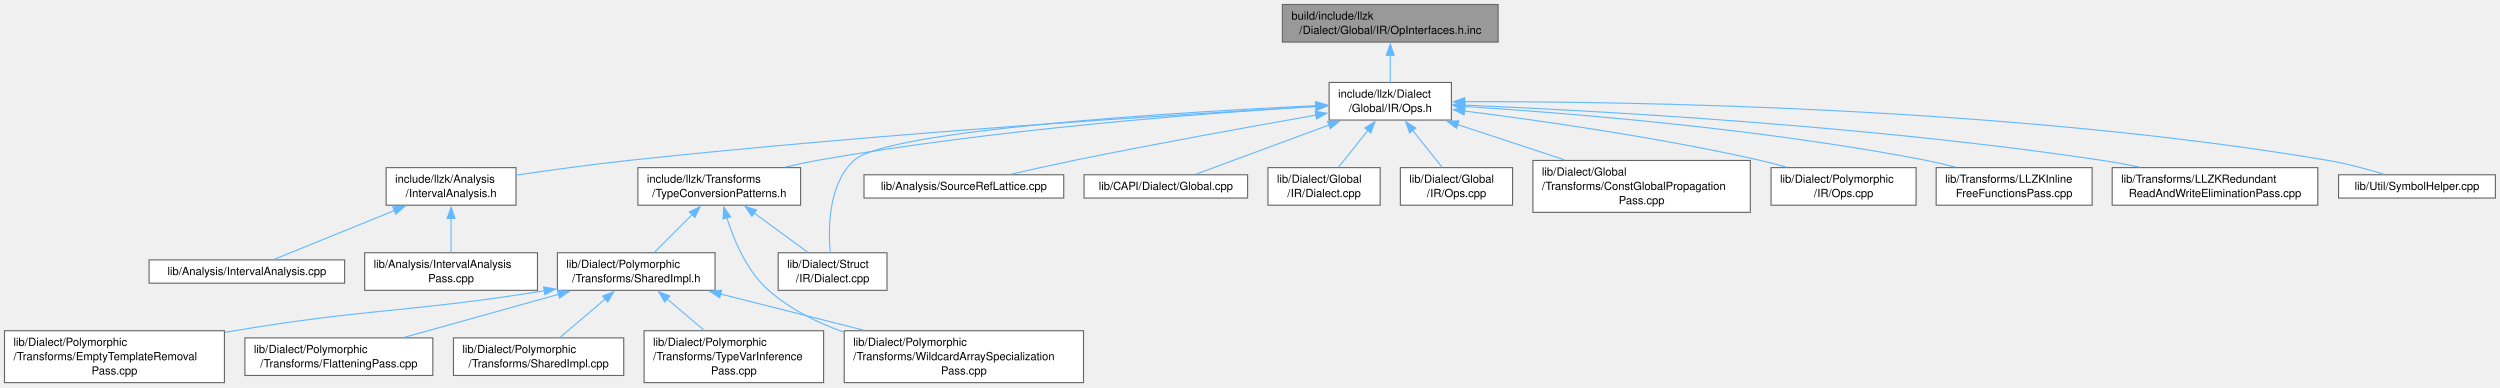
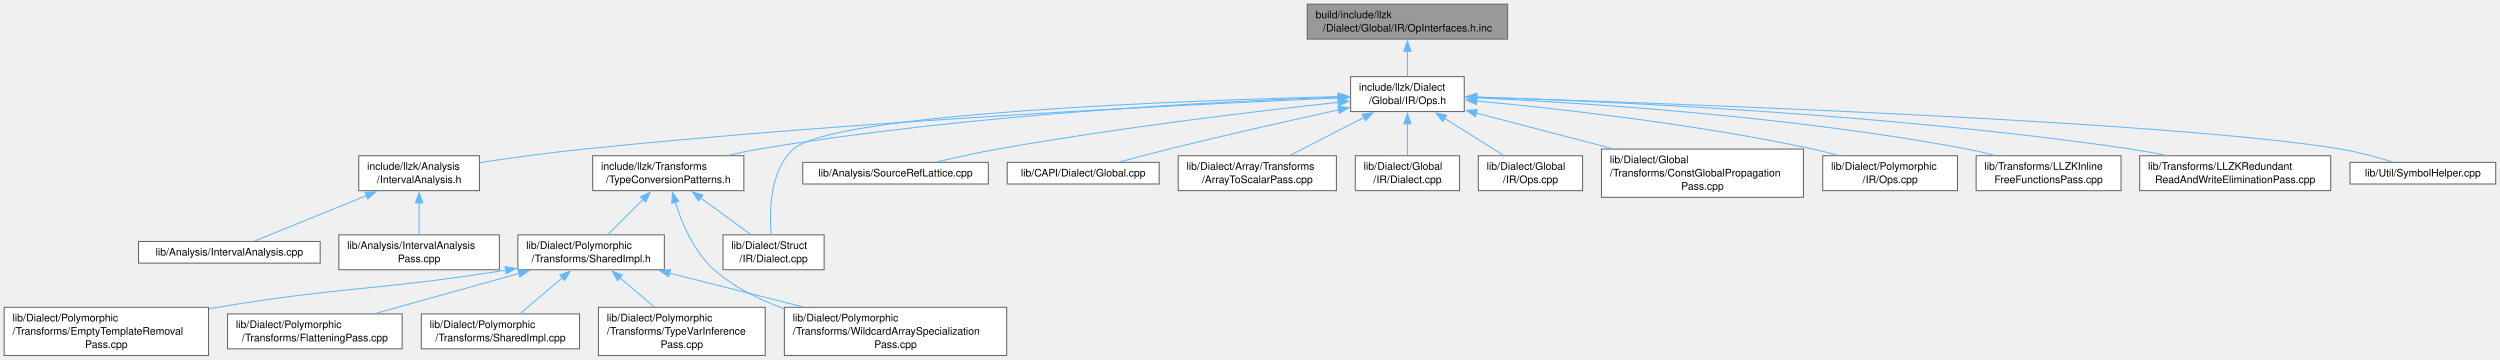
- <svg xmlns="http://www.w3.org/2000/svg" xmlns:xlink="http://www.w3.org/1999/xlink" width="2228pt" height="345pt" viewBox="0.00 0.00 2228.00 345.00">
+ <svg xmlns="http://www.w3.org/2000/svg" xmlns:xlink="http://www.w3.org/1999/xlink" width="2398pt" height="345pt" viewBox="0.00 0.00 2398.00 345.00">
  <g id="graph0" class="graph" transform="scale(1 1) rotate(0) translate(4 341)">
    <g id="Node000001" class="node">
      <g id="a_Node000001">
        <a xlink:title=" ">
-           <polygon fill="#999999" stroke="#666666" points="1331.12,-337 1138.88,-337 1138.88,-303.5 1331.12,-303.5 1331.12,-337" />
-           <text xml:space="preserve" text-anchor="start" x="1146.88" y="-323.5" font-family="Helvetica,sans-Serif" font-size="10.00">build/include/llzk</text>
-           <text xml:space="preserve" text-anchor="middle" x="1235" y="-310.75" font-family="Helvetica,sans-Serif" font-size="10.00">/Dialect/Global/IR/OpInterfaces.h.inc</text>
+           <polygon fill="#999999" stroke="#666666" points="1442.12,-337 1249.88,-337 1249.88,-303.5 1442.12,-303.5 1442.12,-337" />
+           <text xml:space="preserve" text-anchor="start" x="1257.88" y="-323.5" font-family="Helvetica,sans-Serif" font-size="10.00">build/include/llzk</text>
+           <text xml:space="preserve" text-anchor="middle" x="1346" y="-310.75" font-family="Helvetica,sans-Serif" font-size="10.00">/Dialect/Global/IR/OpInterfaces.h.inc</text>
        </a>
      </g>
    </g>
    <g id="Node000002" class="node">
      <g id="a_Node000002">
        <a xlink:href="Global_2IR_2Ops_8h.html" target="_top" xlink:title=" ">
-           <polygon fill="white" stroke="#666666" points="1289.5,-267.5 1180.5,-267.5 1180.5,-234 1289.5,-234 1289.5,-267.5" />
-           <text xml:space="preserve" text-anchor="start" x="1188.5" y="-254" font-family="Helvetica,sans-Serif" font-size="10.00">include/llzk/Dialect</text>
-           <text xml:space="preserve" text-anchor="middle" x="1235" y="-241.25" font-family="Helvetica,sans-Serif" font-size="10.00">/Global/IR/Ops.h</text>
+           <polygon fill="white" stroke="#666666" points="1400.5,-267.5 1291.5,-267.5 1291.5,-234 1400.5,-234 1400.5,-267.5" />
+           <text xml:space="preserve" text-anchor="start" x="1299.5" y="-254" font-family="Helvetica,sans-Serif" font-size="10.00">include/llzk/Dialect</text>
+           <text xml:space="preserve" text-anchor="middle" x="1346" y="-241.25" font-family="Helvetica,sans-Serif" font-size="10.00">/Global/IR/Ops.h</text>
        </a>
      </g>
    </g>
    <g id="edge1_Node000001_Node000002" class="edge">
      <g id="a_edge1_Node000001_Node000002">
        <a xlink:title=" ">
-           <path fill="none" stroke="#63b8ff" d="M1235,-291.81C1235,-283.59 1235,-274.84 1235,-267.63" />
-           <polygon fill="#63b8ff" stroke="#63b8ff" points="1231.5,-291.74 1235,-301.74 1238.5,-291.74 1231.5,-291.74" />
+           <path fill="none" stroke="#63b8ff" d="M1346,-291.81C1346,-283.59 1346,-274.84 1346,-267.63" />
+           <polygon fill="#63b8ff" stroke="#63b8ff" points="1342.5,-291.74 1346,-301.74 1349.5,-291.74 1342.5,-291.74" />
        </a>
      </g>
    </g>
    <g id="Node000003" class="node">
      <g id="a_Node000003">
        <a xlink:href="IntervalAnalysis_8h.html" target="_top" xlink:title=" ">
          <polygon fill="white" stroke="#666666" points="455.88,-191.62 340.12,-191.62 340.12,-158.12 455.88,-158.12 455.88,-191.62" />
          <text xml:space="preserve" text-anchor="start" x="348.12" y="-178.12" font-family="Helvetica,sans-Serif" font-size="10.00">include/llzk/Analysis</text>
          <text xml:space="preserve" text-anchor="middle" x="398" y="-165.38" font-family="Helvetica,sans-Serif" font-size="10.00">/IntervalAnalysis.h</text>
        </a>
      </g>
    </g>
    <g id="edge2_Node000002_Node000003" class="edge">
      <g id="a_edge2_Node000002_Node000003">
        <a xlink:title=" ">
-           <path fill="none" stroke="#63b8ff" d="M1169.03,-246.11C1047.54,-239.09 780.32,-222.23 556,-198 522.82,-194.42 485.87,-189.3 456.05,-184.9" />
-           <polygon fill="#63b8ff" stroke="#63b8ff" points="1168.63,-249.59 1178.81,-246.67 1169.03,-242.6 1168.63,-249.59" />
+           <path fill="none" stroke="#63b8ff" d="M1279.89,-247.07C1144.03,-241.19 823.71,-225.47 556,-198 522.8,-194.59 485.85,-189.49 456.03,-185.04" />
+           <polygon fill="#63b8ff" stroke="#63b8ff" points="1279.64,-250.56 1289.78,-247.49 1279.94,-243.57 1279.64,-250.56" />
        </a>
      </g>
    </g>
    <g id="Node000006" class="node">
      <g id="a_Node000006">
        <a xlink:href="TypeConversionPatterns_8h.html" target="_top" xlink:title="Reusable MLIR dialect conversion functions for LLZK StructType replacement.">
          <polygon fill="white" stroke="#666666" points="709.5,-191.62 564.5,-191.62 564.5,-158.12 709.5,-158.12 709.5,-191.62" />
          <text xml:space="preserve" text-anchor="start" x="572.5" y="-178.12" font-family="Helvetica,sans-Serif" font-size="10.00">include/llzk/Transforms</text>
          <text xml:space="preserve" text-anchor="middle" x="637" y="-165.38" font-family="Helvetica,sans-Serif" font-size="10.00">/TypeConversionPatterns.h</text>
        </a>
      </g>
    </g>
    <g id="edge5_Node000002_Node000006" class="edge">
      <g id="a_edge5_Node000002_Node000006">
        <a xlink:title=" ">
-           <path fill="none" stroke="#63b8ff" d="M1168.71,-246.18C1070.84,-240.2 882.21,-225.97 724,-198 714.79,-196.37 705.12,-194.29 695.71,-192.06" />
-           <polygon fill="#63b8ff" stroke="#63b8ff" points="1168.48,-249.67 1178.67,-246.78 1168.9,-242.69 1168.48,-249.67" />
+           <path fill="none" stroke="#63b8ff" d="M1279.82,-247.85C1165.67,-243.77 924.7,-231.63 724,-198 714.62,-196.43 704.78,-194.35 695.21,-192.1" />
+           <polygon fill="#63b8ff" stroke="#63b8ff" points="1279.5,-251.34 1289.61,-248.19 1279.74,-244.34 1279.5,-251.34" />
        </a>
      </g>
    </g>
    <g id="Node000013" class="node">
      <g id="a_Node000013">
        <a xlink:href="Struct_2IR_2Dialect_8cpp.html" target="_top" xlink:title=" ">
          <polygon fill="white" stroke="#666666" points="786.5,-115.75 689.5,-115.75 689.5,-82.25 786.5,-82.25 786.5,-115.75" />
          <text xml:space="preserve" text-anchor="start" x="697.5" y="-102.25" font-family="Helvetica,sans-Serif" font-size="10.00">lib/Dialect/Struct</text>
          <text xml:space="preserve" text-anchor="middle" x="738" y="-89.5" font-family="Helvetica,sans-Serif" font-size="10.00">/IR/Dialect.cpp</text>
        </a>
      </g>
    </g>
-     <g id="edge20_Node000002_Node000013" class="edge">
-       <g id="a_edge20_Node000002_Node000013">
-         <a xlink:title=" ">
-           <path fill="none" stroke="#63b8ff" d="M1169.14,-246.91C1045.15,-240.95 786.75,-225.36 757,-198 734.29,-177.12 733.98,-137.9 735.89,-115.93" />
-           <polygon fill="#63b8ff" stroke="#63b8ff" points="1168.69,-250.39 1178.84,-247.37 1169.02,-243.4 1168.69,-250.39" />
+     <g id="edge21_Node000002_Node000013" class="edge">
+       <g id="a_edge21_Node000002_Node000013">
+         <a xlink:title=" ">
+           <path fill="none" stroke="#63b8ff" d="M1279.7,-248.35C1133.87,-244.64 795.17,-232.39 757,-198 734.08,-177.35 733.85,-138.04 735.83,-116" />
+           <polygon fill="#63b8ff" stroke="#63b8ff" points="1279.51,-251.84 1289.6,-248.59 1279.69,-244.85 1279.51,-251.84" />
        </a>
      </g>
    </g>
    <g id="Node000014" class="node">
      <g id="a_Node000014">
        <a xlink:href="SourceRefLattice_8cpp.html" target="_top" xlink:title=" ">
          <polygon fill="white" stroke="#666666" points="944,-185.25 766,-185.25 766,-164.5 944,-164.5 944,-185.25" />
          <text xml:space="preserve" text-anchor="middle" x="855" y="-171.75" font-family="Helvetica,sans-Serif" font-size="10.00">lib/Analysis/SourceRefLattice.cpp</text>
        </a>
      </g>
    </g>
    <g id="edge14_Node000002_Node000014" class="edge">
      <g id="a_edge14_Node000002_Node000014">
        <a xlink:title=" ">
-           <path fill="none" stroke="#63b8ff" d="M1168.95,-238.41C1111.71,-228.4 1026.72,-213.08 953,-198 934.54,-194.22 914.22,-189.7 896.89,-185.72" />
-           <polygon fill="#63b8ff" stroke="#63b8ff" points="1168.08,-241.81 1178.53,-240.08 1169.28,-234.91 1168.08,-241.81" />
+           <path fill="none" stroke="#63b8ff" d="M1279.94,-242.91C1201.62,-234.38 1067.3,-218.38 953,-198 933.77,-194.57 912.61,-189.91 894.88,-185.75" />
+           <polygon fill="#63b8ff" stroke="#63b8ff" points="1279.26,-246.36 1289.58,-243.95 1280.01,-239.4 1279.26,-246.36" />
        </a>
      </g>
    </g>
    <g id="Node000015" class="node">
      <g id="a_Node000015">
        <a xlink:href="Global_8cpp.html" target="_top" xlink:title=" ">
          <polygon fill="white" stroke="#666666" points="1107.88,-185.25 962.12,-185.25 962.12,-164.5 1107.88,-164.5 1107.88,-185.25" />
          <text xml:space="preserve" text-anchor="middle" x="1035" y="-171.75" font-family="Helvetica,sans-Serif" font-size="10.00">lib/CAPI/Dialect/Global.cpp</text>
        </a>
      </g>
    </g>
    <g id="edge15_Node000002_Node000015" class="edge">
      <g id="a_edge15_Node000002_Node000015">
        <a xlink:title=" ">
-           <path fill="none" stroke="#63b8ff" d="M1180.55,-229.64C1141.95,-215.38 1091.84,-196.87 1061.62,-185.71" />
-           <polygon fill="#63b8ff" stroke="#63b8ff" points="1179.1,-232.83 1189.69,-233.01 1181.52,-226.27 1179.1,-232.83" />
+           <path fill="none" stroke="#63b8ff" d="M1280.26,-235.65C1234.39,-225.63 1171.82,-211.58 1117,-198 1101.54,-194.17 1084.53,-189.63 1070.03,-185.67" />
+           <polygon fill="#63b8ff" stroke="#63b8ff" points="1279.26,-239.01 1289.77,-237.72 1280.75,-232.17 1279.26,-239.01" />
        </a>
      </g>
    </g>
    <g id="Node000016" class="node">
      <g id="a_Node000016">
-         <a xlink:href="Global_2IR_2Dialect_8cpp.html" target="_top" xlink:title=" ">
-           <polygon fill="white" stroke="#666666" points="1226,-191.62 1126,-191.62 1126,-158.12 1226,-158.12 1226,-191.62" />
-           <text xml:space="preserve" text-anchor="start" x="1134" y="-178.12" font-family="Helvetica,sans-Serif" font-size="10.00">lib/Dialect/Global</text>
-           <text xml:space="preserve" text-anchor="middle" x="1176" y="-165.38" font-family="Helvetica,sans-Serif" font-size="10.00">/IR/Dialect.cpp</text>
+         <a xlink:href="ArrayToScalarPass_8cpp.html" target="_top" xlink:title="This file implements the -llzk-array-to-scalar pass.">
+           <polygon fill="white" stroke="#666666" points="1277.88,-191.62 1126.12,-191.62 1126.12,-158.12 1277.88,-158.12 1277.88,-191.62" />
+           <text xml:space="preserve" text-anchor="start" x="1134.12" y="-178.12" font-family="Helvetica,sans-Serif" font-size="10.00">lib/Dialect/Array/Transforms</text>
+           <text xml:space="preserve" text-anchor="middle" x="1202" y="-165.38" font-family="Helvetica,sans-Serif" font-size="10.00">/ArrayToScalarPass.cpp</text>
        </a>
      </g>
    </g>
    <g id="edge16_Node000002_Node000016" class="edge">
      <g id="a_edge16_Node000002_Node000016">
        <a xlink:title=" ">
-           <path fill="none" stroke="#63b8ff" d="M1215.25,-225.01C1206.52,-214.08 1196.5,-201.55 1188.78,-191.87" />
-           <polygon fill="#63b8ff" stroke="#63b8ff" points="1212.28,-226.91 1221.25,-232.54 1217.75,-222.54 1212.28,-226.91" />
+           <path fill="none" stroke="#63b8ff" d="M1304.41,-228.41C1281.81,-216.82 1254.33,-202.72 1233.53,-192.05" />
+           <polygon fill="#63b8ff" stroke="#63b8ff" points="1302.56,-231.4 1313.05,-232.85 1305.75,-225.17 1302.56,-231.4" />
        </a>
      </g>
    </g>
    <g id="Node000017" class="node">
      <g id="a_Node000017">
-         <a xlink:href="Global_2IR_2Ops_8cpp.html" target="_top" xlink:title=" ">
-           <polygon fill="white" stroke="#666666" points="1344,-191.62 1244,-191.62 1244,-158.12 1344,-158.12 1344,-191.62" />
-           <text xml:space="preserve" text-anchor="start" x="1252" y="-178.12" font-family="Helvetica,sans-Serif" font-size="10.00">lib/Dialect/Global</text>
-           <text xml:space="preserve" text-anchor="middle" x="1294" y="-165.38" font-family="Helvetica,sans-Serif" font-size="10.00">/IR/Ops.cpp</text>
+         <a xlink:href="Global_2IR_2Dialect_8cpp.html" target="_top" xlink:title=" ">
+           <polygon fill="white" stroke="#666666" points="1396,-191.62 1296,-191.62 1296,-158.12 1396,-158.12 1396,-191.62" />
+           <text xml:space="preserve" text-anchor="start" x="1304" y="-178.12" font-family="Helvetica,sans-Serif" font-size="10.00">lib/Dialect/Global</text>
+           <text xml:space="preserve" text-anchor="middle" x="1346" y="-165.38" font-family="Helvetica,sans-Serif" font-size="10.00">/IR/Dialect.cpp</text>
        </a>
      </g>
    </g>
    <g id="edge17_Node000002_Node000017" class="edge">
      <g id="a_edge17_Node000002_Node000017">
        <a xlink:title=" ">
-           <path fill="none" stroke="#63b8ff" d="M1254.75,-225.01C1263.48,-214.08 1273.5,-201.55 1281.22,-191.87" />
-           <polygon fill="#63b8ff" stroke="#63b8ff" points="1252.25,-222.54 1248.75,-232.54 1257.72,-226.91 1252.25,-222.54" />
+           <path fill="none" stroke="#63b8ff" d="M1346,-222.36C1346,-212.1 1346,-200.77 1346,-191.87" />
+           <polygon fill="#63b8ff" stroke="#63b8ff" points="1342.5,-222.21 1346,-232.21 1349.5,-222.21 1342.5,-222.21" />
        </a>
      </g>
    </g>
    <g id="Node000018" class="node">
      <g id="a_Node000018">
-         <a xlink:href="ConstGlobalPropagationPass_8cpp.html" target="_top" xlink:title="This file implements the -llzk-const-global-propagation pass.">
-           <polygon fill="white" stroke="#666666" points="1555.88,-198 1362.12,-198 1362.12,-151.75 1555.88,-151.75 1555.88,-198" />
-           <text xml:space="preserve" text-anchor="start" x="1370.12" y="-184.5" font-family="Helvetica,sans-Serif" font-size="10.00">lib/Dialect/Global</text>
-           <text xml:space="preserve" text-anchor="start" x="1370.12" y="-171.75" font-family="Helvetica,sans-Serif" font-size="10.00">/Transforms/ConstGlobalPropagation</text>
-           <text xml:space="preserve" text-anchor="middle" x="1459" y="-159" font-family="Helvetica,sans-Serif" font-size="10.00">Pass.cpp</text>
+         <a xlink:href="Global_2IR_2Ops_8cpp.html" target="_top" xlink:title=" ">
+           <polygon fill="white" stroke="#666666" points="1514,-191.62 1414,-191.62 1414,-158.12 1514,-158.12 1514,-191.62" />
+           <text xml:space="preserve" text-anchor="start" x="1422" y="-178.12" font-family="Helvetica,sans-Serif" font-size="10.00">lib/Dialect/Global</text>
+           <text xml:space="preserve" text-anchor="middle" x="1464" y="-165.38" font-family="Helvetica,sans-Serif" font-size="10.00">/IR/Ops.cpp</text>
        </a>
      </g>
    </g>
    <g id="edge18_Node000002_Node000018" class="edge">
      <g id="a_edge18_Node000002_Node000018">
        <a xlink:title=" ">
-           <path fill="none" stroke="#63b8ff" d="M1294.71,-230.06C1324.16,-220.34 1359.84,-208.58 1390.42,-198.49" />
-           <polygon fill="#63b8ff" stroke="#63b8ff" points="1294,-226.61 1285.6,-233.06 1296.19,-233.26 1294,-226.61" />
+           <path fill="none" stroke="#63b8ff" d="M1381.59,-227.47C1399.81,-216.06 1421.58,-202.43 1438.16,-192.05" />
+           <polygon fill="#63b8ff" stroke="#63b8ff" points="1379.8,-224.46 1373.18,-232.73 1383.51,-230.39 1379.8,-224.46" />
        </a>
      </g>
    </g>
    <g id="Node000019" class="node">
      <g id="a_Node000019">
-         <a xlink:href="Polymorphic_2IR_2Ops_8cpp.html" target="_top" xlink:title=" ">
-           <polygon fill="white" stroke="#666666" points="1703.62,-191.62 1574.38,-191.62 1574.38,-158.12 1703.62,-158.12 1703.62,-191.62" />
-           <text xml:space="preserve" text-anchor="start" x="1582.38" y="-178.12" font-family="Helvetica,sans-Serif" font-size="10.00">lib/Dialect/Polymorphic</text>
-           <text xml:space="preserve" text-anchor="middle" x="1639" y="-165.38" font-family="Helvetica,sans-Serif" font-size="10.00">/IR/Ops.cpp</text>
+         <a xlink:href="ConstGlobalPropagationPass_8cpp.html" target="_top" xlink:title="This file implements the -llzk-const-global-propagation pass.">
+           <polygon fill="white" stroke="#666666" points="1725.88,-198 1532.12,-198 1532.12,-151.75 1725.88,-151.75 1725.88,-198" />
+           <text xml:space="preserve" text-anchor="start" x="1540.12" y="-184.5" font-family="Helvetica,sans-Serif" font-size="10.00">lib/Dialect/Global</text>
+           <text xml:space="preserve" text-anchor="start" x="1540.12" y="-171.75" font-family="Helvetica,sans-Serif" font-size="10.00">/Transforms/ConstGlobalPropagation</text>
+           <text xml:space="preserve" text-anchor="middle" x="1629" y="-159" font-family="Helvetica,sans-Serif" font-size="10.00">Pass.cpp</text>
        </a>
      </g>
    </g>
    <g id="edge19_Node000002_Node000019" class="edge">
      <g id="a_edge19_Node000002_Node000019">
        <a xlink:title=" ">
-           <path fill="none" stroke="#63b8ff" d="M1300.95,-242.07C1367.92,-233.65 1474.38,-218.55 1565,-198 1572.58,-196.28 1580.53,-194.2 1588.29,-192.02" />
-           <polygon fill="#63b8ff" stroke="#63b8ff" points="1300.73,-238.57 1291.24,-243.28 1301.59,-245.52 1300.73,-238.57" />
+           <path fill="none" stroke="#63b8ff" d="M1411.58,-232.63C1450.53,-222.46 1500.37,-209.45 1542.51,-198.45" />
+           <polygon fill="#63b8ff" stroke="#63b8ff" points="1411.16,-229.12 1402.37,-235.04 1412.93,-235.9 1411.16,-229.12" />
        </a>
      </g>
    </g>
    <g id="Node000020" class="node">
      <g id="a_Node000020">
-         <a xlink:href="LLZKInlineFreeFunctionsPass_8cpp.html" target="_top" xlink:title="This file implements the -llzk-inline-free-functions pass.">
-           <polygon fill="white" stroke="#666666" points="1860.5,-191.62 1721.5,-191.62 1721.5,-158.12 1860.5,-158.12 1860.5,-191.62" />
-           <text xml:space="preserve" text-anchor="start" x="1729.5" y="-178.12" font-family="Helvetica,sans-Serif" font-size="10.00">lib/Transforms/LLZKInline</text>
-           <text xml:space="preserve" text-anchor="middle" x="1791" y="-165.38" font-family="Helvetica,sans-Serif" font-size="10.00">FreeFunctionsPass.cpp</text>
-         </a>
-       </g>
-     </g>
-     <g id="edge21_Node000002_Node000020" class="edge">
-       <g id="a_edge21_Node000002_Node000020">
-         <a xlink:title=" ">
-           <path fill="none" stroke="#63b8ff" d="M1301.39,-246.11C1394.18,-240.21 1567.64,-226.28 1713,-198 1721.29,-196.39 1729.98,-194.32 1738.42,-192.09" />
-           <polygon fill="#63b8ff" stroke="#63b8ff" points="1301.2,-242.61 1291.44,-246.73 1301.64,-249.6 1301.2,-242.61" />
+         <a xlink:href="Polymorphic_2IR_2Ops_8cpp.html" target="_top" xlink:title=" ">
+           <polygon fill="white" stroke="#666666" points="1873.62,-191.62 1744.38,-191.62 1744.38,-158.12 1873.62,-158.12 1873.62,-191.62" />
+           <text xml:space="preserve" text-anchor="start" x="1752.38" y="-178.12" font-family="Helvetica,sans-Serif" font-size="10.00">lib/Dialect/Polymorphic</text>
+           <text xml:space="preserve" text-anchor="middle" x="1809" y="-165.38" font-family="Helvetica,sans-Serif" font-size="10.00">/IR/Ops.cpp</text>
+         </a>
+       </g>
+     </g>
+     <g id="edge20_Node000002_Node000020" class="edge">
+       <g id="a_edge20_Node000002_Node000020">
+         <a xlink:title=" ">
+           <path fill="none" stroke="#63b8ff" d="M1411.98,-244.18C1489.8,-236.88 1622.78,-222.08 1735,-198 1742.74,-196.34 1750.84,-194.27 1758.72,-192.07" />
+           <polygon fill="#63b8ff" stroke="#63b8ff" points="1412.05,-240.66 1402.41,-245.07 1412.69,-247.63 1412.05,-240.66" />
        </a>
      </g>
    </g>
    <g id="Node000021" class="node">
      <g id="a_Node000021">
-         <a xlink:href="LLZKRedundantReadAndWriteEliminationPass_8cpp.html" target="_top" xlink:title="This file implements the -llzk-duplicate-read-write-elim pass.">
-           <polygon fill="white" stroke="#666666" points="2061.62,-191.62 1878.38,-191.62 1878.38,-158.12 2061.62,-158.12 2061.62,-191.62" />
-           <text xml:space="preserve" text-anchor="start" x="1886.38" y="-178.12" font-family="Helvetica,sans-Serif" font-size="10.00">lib/Transforms/LLZKRedundant</text>
-           <text xml:space="preserve" text-anchor="middle" x="1970" y="-165.38" font-family="Helvetica,sans-Serif" font-size="10.00">ReadAndWriteEliminationPass.cpp</text>
+         <a xlink:href="LLZKInlineFreeFunctionsPass_8cpp.html" target="_top" xlink:title="This file implements the -llzk-inline-free-functions pass.">
+           <polygon fill="white" stroke="#666666" points="2030.5,-191.62 1891.5,-191.62 1891.5,-158.12 2030.5,-158.12 2030.5,-191.62" />
+           <text xml:space="preserve" text-anchor="start" x="1899.5" y="-178.12" font-family="Helvetica,sans-Serif" font-size="10.00">lib/Transforms/LLZKInline</text>
+           <text xml:space="preserve" text-anchor="middle" x="1961" y="-165.38" font-family="Helvetica,sans-Serif" font-size="10.00">FreeFunctionsPass.cpp</text>
        </a>
      </g>
    </g>
    <g id="edge22_Node000002_Node000021" class="edge">
      <g id="a_edge22_Node000002_Node000021">
        <a xlink:title=" ">
-           <path fill="none" stroke="#63b8ff" d="M1301.11,-247.33C1416.93,-242.44 1663.8,-229.06 1870,-198 1880.64,-196.4 1891.83,-194.32 1902.73,-192.07" />
-           <polygon fill="#63b8ff" stroke="#63b8ff" points="1301.01,-243.84 1291.16,-247.75 1301.3,-250.83 1301.01,-243.84" />
+           <path fill="none" stroke="#63b8ff" d="M1412.3,-247.21C1514.24,-242.44 1715.28,-229.6 1883,-198 1891.44,-196.41 1900.28,-194.32 1908.86,-192.06" />
+           <polygon fill="#63b8ff" stroke="#63b8ff" points="1412.3,-243.7 1402.47,-247.65 1412.62,-250.7 1412.3,-243.7" />
        </a>
      </g>
    </g>
    <g id="Node000022" class="node">
      <g id="a_Node000022">
-         <a xlink:href="SymbolHelper_8cpp.html" target="_top" xlink:title="This file contains the implementations for symbol helper functions.">
-           <polygon fill="white" stroke="#666666" points="2219.88,-185.25 2080.12,-185.25 2080.12,-164.5 2219.88,-164.5 2219.88,-185.25" />
-           <text xml:space="preserve" text-anchor="middle" x="2150" y="-171.75" font-family="Helvetica,sans-Serif" font-size="10.00">lib/Util/SymbolHelper.cpp</text>
+         <a xlink:href="LLZKRedundantReadAndWriteEliminationPass_8cpp.html" target="_top" xlink:title="This file implements the -llzk-duplicate-read-write-elim pass.">
+           <polygon fill="white" stroke="#666666" points="2231.62,-191.62 2048.38,-191.62 2048.38,-158.12 2231.62,-158.12 2231.62,-191.62" />
+           <text xml:space="preserve" text-anchor="start" x="2056.38" y="-178.12" font-family="Helvetica,sans-Serif" font-size="10.00">lib/Transforms/LLZKRedundant</text>
+           <text xml:space="preserve" text-anchor="middle" x="2140" y="-165.38" font-family="Helvetica,sans-Serif" font-size="10.00">ReadAndWriteEliminationPass.cpp</text>
        </a>
      </g>
    </g>
    <g id="edge23_Node000002_Node000022" class="edge">
      <g id="a_edge23_Node000002_Node000022">
        <a xlink:title=" ">
-           <path fill="none" stroke="#63b8ff" d="M1301.24,-250.38C1443.33,-250.69 1787.54,-245.91 2071,-198 2087.71,-195.18 2105.96,-190.2 2120.7,-185.68" />
-           <polygon fill="#63b8ff" stroke="#63b8ff" points="1301.26,-246.88 1291.25,-250.34 1301.24,-253.88 1301.26,-246.88" />
+           <path fill="none" stroke="#63b8ff" d="M1411.86,-247.98C1535.55,-243.96 1810.78,-231.73 2040,-198 2050.73,-196.42 2062.03,-194.34 2073.01,-192.08" />
+           <polygon fill="#63b8ff" stroke="#63b8ff" points="1412.12,-244.47 1402.24,-248.29 1412.35,-251.47 1412.12,-244.47" />
+         </a>
+       </g>
+     </g>
+     <g id="Node000023" class="node">
+       <g id="a_Node000023">
+         <a xlink:href="SymbolHelper_8cpp.html" target="_top" xlink:title="This file contains the implementations for symbol helper functions.">
+           <polygon fill="white" stroke="#666666" points="2389.88,-185.25 2250.12,-185.25 2250.12,-164.5 2389.88,-164.5 2389.88,-185.25" />
+           <text xml:space="preserve" text-anchor="middle" x="2320" y="-171.75" font-family="Helvetica,sans-Serif" font-size="10.00">lib/Util/SymbolHelper.cpp</text>
+         </a>
+       </g>
+     </g>
+     <g id="edge24_Node000002_Node000023" class="edge">
+       <g id="a_edge24_Node000002_Node000023">
+         <a xlink:title=" ">
+           <path fill="none" stroke="#63b8ff" d="M1412.24,-247.77C1591.17,-242.13 2081.49,-224.63 2241,-198 2257.72,-195.21 2275.96,-190.23 2290.7,-185.7" />
+           <polygon fill="#63b8ff" stroke="#63b8ff" points="1412.31,-244.27 1402.42,-248.08 1412.53,-251.26 1412.31,-244.27" />
        </a>
      </g>
    </g>
    <g id="Node000004" class="node">
      <g id="a_Node000004">
        <a xlink:href="IntervalAnalysis_8cpp.html" target="_top" xlink:title=" ">
          <polygon fill="white" stroke="#666666" points="303.12,-109.38 128.88,-109.38 128.88,-88.62 303.12,-88.62 303.12,-109.38" />
          <text xml:space="preserve" text-anchor="middle" x="216" y="-95.88" font-family="Helvetica,sans-Serif" font-size="10.00">lib/Analysis/IntervalAnalysis.cpp</text>
        </a>
      </g>
    </g>
    <g id="edge3_Node000003_Node000004" class="edge">
      <g id="a_edge3_Node000003_Node000004">
        <a xlink:title=" ">
          <path fill="none" stroke="#63b8ff" d="M347.55,-153.4C312.55,-139.19 267.49,-120.9 240.22,-109.83" />
          <polygon fill="#63b8ff" stroke="#63b8ff" points="346.07,-156.58 356.66,-157.09 348.71,-150.09 346.07,-156.58" />
        </a>
      </g>
    </g>
    <g id="Node000005" class="node">
      <g id="a_Node000005">
        <a xlink:href="IntervalAnalysisPass_8cpp.html" target="_top" xlink:title="This file implements the -llzk-print-interval-analysis pass.">
          <polygon fill="white" stroke="#666666" points="475,-115.75 321,-115.75 321,-82.25 475,-82.25 475,-115.75" />
          <text xml:space="preserve" text-anchor="start" x="329" y="-102.25" font-family="Helvetica,sans-Serif" font-size="10.00">lib/Analysis/IntervalAnalysis</text>
          <text xml:space="preserve" text-anchor="middle" x="398" y="-89.5" font-family="Helvetica,sans-Serif" font-size="10.00">Pass.cpp</text>
        </a>
      </g>
    </g>
    <g id="edge4_Node000003_Node000005" class="edge">
      <g id="a_edge4_Node000003_Node000005">
        <a xlink:title=" ">
          <path fill="none" stroke="#63b8ff" d="M398,-146.49C398,-136.22 398,-124.9 398,-116" />
          <polygon fill="#63b8ff" stroke="#63b8ff" points="394.5,-146.33 398,-156.33 401.5,-146.33 394.5,-146.33" />
        </a>
      </g>
    </g>
    <g id="Node000007" class="node">
      <g id="a_Node000007">
        <a xlink:href="SharedImpl_8h.html" target="_top" xlink:title="Common private implementation for poly dialect passes.">
          <polygon fill="white" stroke="#666666" points="633.25,-115.75 492.75,-115.75 492.75,-82.25 633.25,-82.25 633.25,-115.75" />
          <text xml:space="preserve" text-anchor="start" x="500.75" y="-102.25" font-family="Helvetica,sans-Serif" font-size="10.00">lib/Dialect/Polymorphic</text>
          <text xml:space="preserve" text-anchor="middle" x="563" y="-89.5" font-family="Helvetica,sans-Serif" font-size="10.00">/Transforms/SharedImpl.h</text>
        </a>
      </g>
    </g>
    <g id="edge6_Node000006_Node000007" class="edge">
      <g id="a_edge6_Node000006_Node000007">
        <a xlink:title=" ">
          <path fill="none" stroke="#63b8ff" d="M612.88,-149.79C601.78,-138.71 588.91,-125.87 579.03,-116" />
          <polygon fill="#63b8ff" stroke="#63b8ff" points="610.32,-152.19 619.87,-156.78 615.27,-147.23 610.32,-152.19" />
        </a>
      </g>
    </g>
    <g id="Node000012" class="node">
      <g id="a_Node000012">
        <a xlink:href="WildcardArraySpecializationPass_8cpp.html" target="_top" xlink:title="This file implements the -llzk-specialize-wildcard-arrays pass.">
          <polygon fill="white" stroke="#666666" points="961.62,-46.25 748.38,-46.25 748.38,0 961.62,0 961.62,-46.25" />
          <text xml:space="preserve" text-anchor="start" x="756.38" y="-32.75" font-family="Helvetica,sans-Serif" font-size="10.00">lib/Dialect/Polymorphic</text>
          <text xml:space="preserve" text-anchor="start" x="756.38" y="-20" font-family="Helvetica,sans-Serif" font-size="10.00">/Transforms/WildcardArraySpecialization</text>
          <text xml:space="preserve" text-anchor="middle" x="855" y="-7.25" font-family="Helvetica,sans-Serif" font-size="10.00">Pass.cpp</text>
        </a>
      </g>
    </g>
    <g id="edge12_Node000006_Node000012" class="edge">
      <g id="a_edge12_Node000006_Node000012">
        <a xlink:title=" ">
          <path fill="none" stroke="#63b8ff" d="M643.67,-147.16C650.06,-126.75 661.66,-99.31 681,-82.25 699.99,-65.5 723.97,-53.55 748,-45.03" />
          <polygon fill="#63b8ff" stroke="#63b8ff" points="640.39,-145.91 640.98,-156.49 647.11,-147.85 640.39,-145.91" />
        </a>
      </g>
    </g>
    <g id="edge13_Node000006_Node000013" class="edge">
      <g id="a_edge13_Node000006_Node000013">
        <a xlink:title=" ">
          <path fill="none" stroke="#63b8ff" d="M668.15,-151.09C683.69,-139.72 702.11,-126.25 716.13,-116" />
          <polygon fill="#63b8ff" stroke="#63b8ff" points="666.14,-148.22 660.14,-156.95 670.27,-153.87 666.14,-148.22" />
        </a>
      </g>
    </g>
    <g id="Node000008" class="node">
      <g id="a_Node000008">
        <a xlink:href="EmptyTemplateRemovalPass_8cpp.html" target="_top" xlink:title="This file implements the -llzk-drop-empty-templates pass.">
          <polygon fill="white" stroke="#666666" points="196,-46.25 0,-46.25 0,0 196,0 196,-46.25" />
          <text xml:space="preserve" text-anchor="start" x="8" y="-32.75" font-family="Helvetica,sans-Serif" font-size="10.00">lib/Dialect/Polymorphic</text>
          <text xml:space="preserve" text-anchor="start" x="8" y="-20" font-family="Helvetica,sans-Serif" font-size="10.00">/Transforms/EmptyTemplateRemoval</text>
          <text xml:space="preserve" text-anchor="middle" x="98" y="-7.25" font-family="Helvetica,sans-Serif" font-size="10.00">Pass.cpp</text>
        </a>
      </g>
    </g>
    <g id="edge7_Node000007_Node000008" class="edge">
      <g id="a_edge7_Node000007_Node000008">
        <a xlink:title=" ">
          <path fill="none" stroke="#63b8ff" d="M481.08,-81.84C358.65,-62.28 324.69,-66.32 205,-46.25 202.19,-45.78 199.35,-45.29 196.48,-44.78" />
          <polygon fill="#63b8ff" stroke="#63b8ff" points="480.48,-85.29 490.91,-83.44 481.6,-78.38 480.48,-85.29" />
        </a>
      </g>
    </g>
    <g id="Node000009" class="node">
      <g id="a_Node000009">
        <a xlink:href="FlatteningPass_8cpp.html" target="_top" xlink:title="This file implements the -llzk-flatten pass.">
          <polygon fill="white" stroke="#666666" points="381.75,-39.88 214.25,-39.88 214.25,-6.38 381.75,-6.38 381.75,-39.88" />
          <text xml:space="preserve" text-anchor="start" x="222.25" y="-26.38" font-family="Helvetica,sans-Serif" font-size="10.00">lib/Dialect/Polymorphic</text>
          <text xml:space="preserve" text-anchor="middle" x="298" y="-13.62" font-family="Helvetica,sans-Serif" font-size="10.00">/Transforms/FlatteningPass.cpp</text>
        </a>
      </g>
    </g>
    <g id="edge8_Node000007_Node000009" class="edge">
      <g id="a_edge8_Node000007_Node000009">
        <a xlink:title=" ">
          <path fill="none" stroke="#63b8ff" d="M493.93,-78.75C451.08,-66.8 396.63,-51.62 356.02,-40.3" />
          <polygon fill="#63b8ff" stroke="#63b8ff" points="492.81,-82.07 503.39,-81.38 494.69,-75.32 492.81,-82.07" />
        </a>
      </g>
    </g>
    <g id="Node000010" class="node">
      <g id="a_Node000010">
        <a xlink:href="SharedImpl_8cpp.html" target="_top" xlink:title=" ">
          <polygon fill="white" stroke="#666666" points="551.88,-39.88 400.12,-39.88 400.12,-6.38 551.88,-6.38 551.88,-39.88" />
          <text xml:space="preserve" text-anchor="start" x="408.12" y="-26.38" font-family="Helvetica,sans-Serif" font-size="10.00">lib/Dialect/Polymorphic</text>
          <text xml:space="preserve" text-anchor="middle" x="476" y="-13.62" font-family="Helvetica,sans-Serif" font-size="10.00">/Transforms/SharedImpl.cpp</text>
        </a>
      </g>
    </g>
    <g id="edge9_Node000007_Node000010" class="edge">
      <g id="a_edge9_Node000007_Node000010">
        <a xlink:title=" ">
          <path fill="none" stroke="#63b8ff" d="M535.41,-74.57C522.18,-63.34 506.69,-50.19 494.84,-40.12" />
          <polygon fill="#63b8ff" stroke="#63b8ff" points="533.08,-77.19 542.97,-80.99 537.61,-71.85 533.08,-77.19" />
        </a>
      </g>
    </g>
    <g id="Node000011" class="node">
      <g id="a_Node000011">
        <a xlink:href="TypeVarInferencePass_8cpp.html" target="_top" xlink:title="This file implements the -llzk-infer-tvar pass.">
          <polygon fill="white" stroke="#666666" points="730,-46.25 570,-46.25 570,0 730,0 730,-46.25" />
          <text xml:space="preserve" text-anchor="start" x="578" y="-32.75" font-family="Helvetica,sans-Serif" font-size="10.00">lib/Dialect/Polymorphic</text>
          <text xml:space="preserve" text-anchor="start" x="578" y="-20" font-family="Helvetica,sans-Serif" font-size="10.00">/Transforms/TypeVarInference</text>
          <text xml:space="preserve" text-anchor="middle" x="650" y="-7.25" font-family="Helvetica,sans-Serif" font-size="10.00">Pass.cpp</text>
        </a>
      </g>
    </g>
    <g id="edge10_Node000007_Node000011" class="edge">
      <g id="a_edge10_Node000007_Node000011">
        <a xlink:title=" ">
          <path fill="none" stroke="#63b8ff" d="M590.37,-74.76C600.97,-65.76 613.06,-55.49 623.57,-46.57" />
          <polygon fill="#63b8ff" stroke="#63b8ff" points="588.39,-71.85 583.03,-80.99 592.92,-77.19 588.39,-71.85" />
        </a>
      </g>
    </g>
    <g id="edge11_Node000007_Node000012" class="edge">
      <g id="a_edge11_Node000007_Node000012">
        <a xlink:title=" ">
          <path fill="none" stroke="#63b8ff" d="M637.82,-79.07C676.78,-69.21 724.69,-57.09 765.6,-46.74" />
          <polygon fill="#63b8ff" stroke="#63b8ff" points="637.38,-75.57 628.55,-81.42 639.1,-82.36 637.38,-75.57" />
        </a>
      </g>
    </g>
  </g>
</svg>
